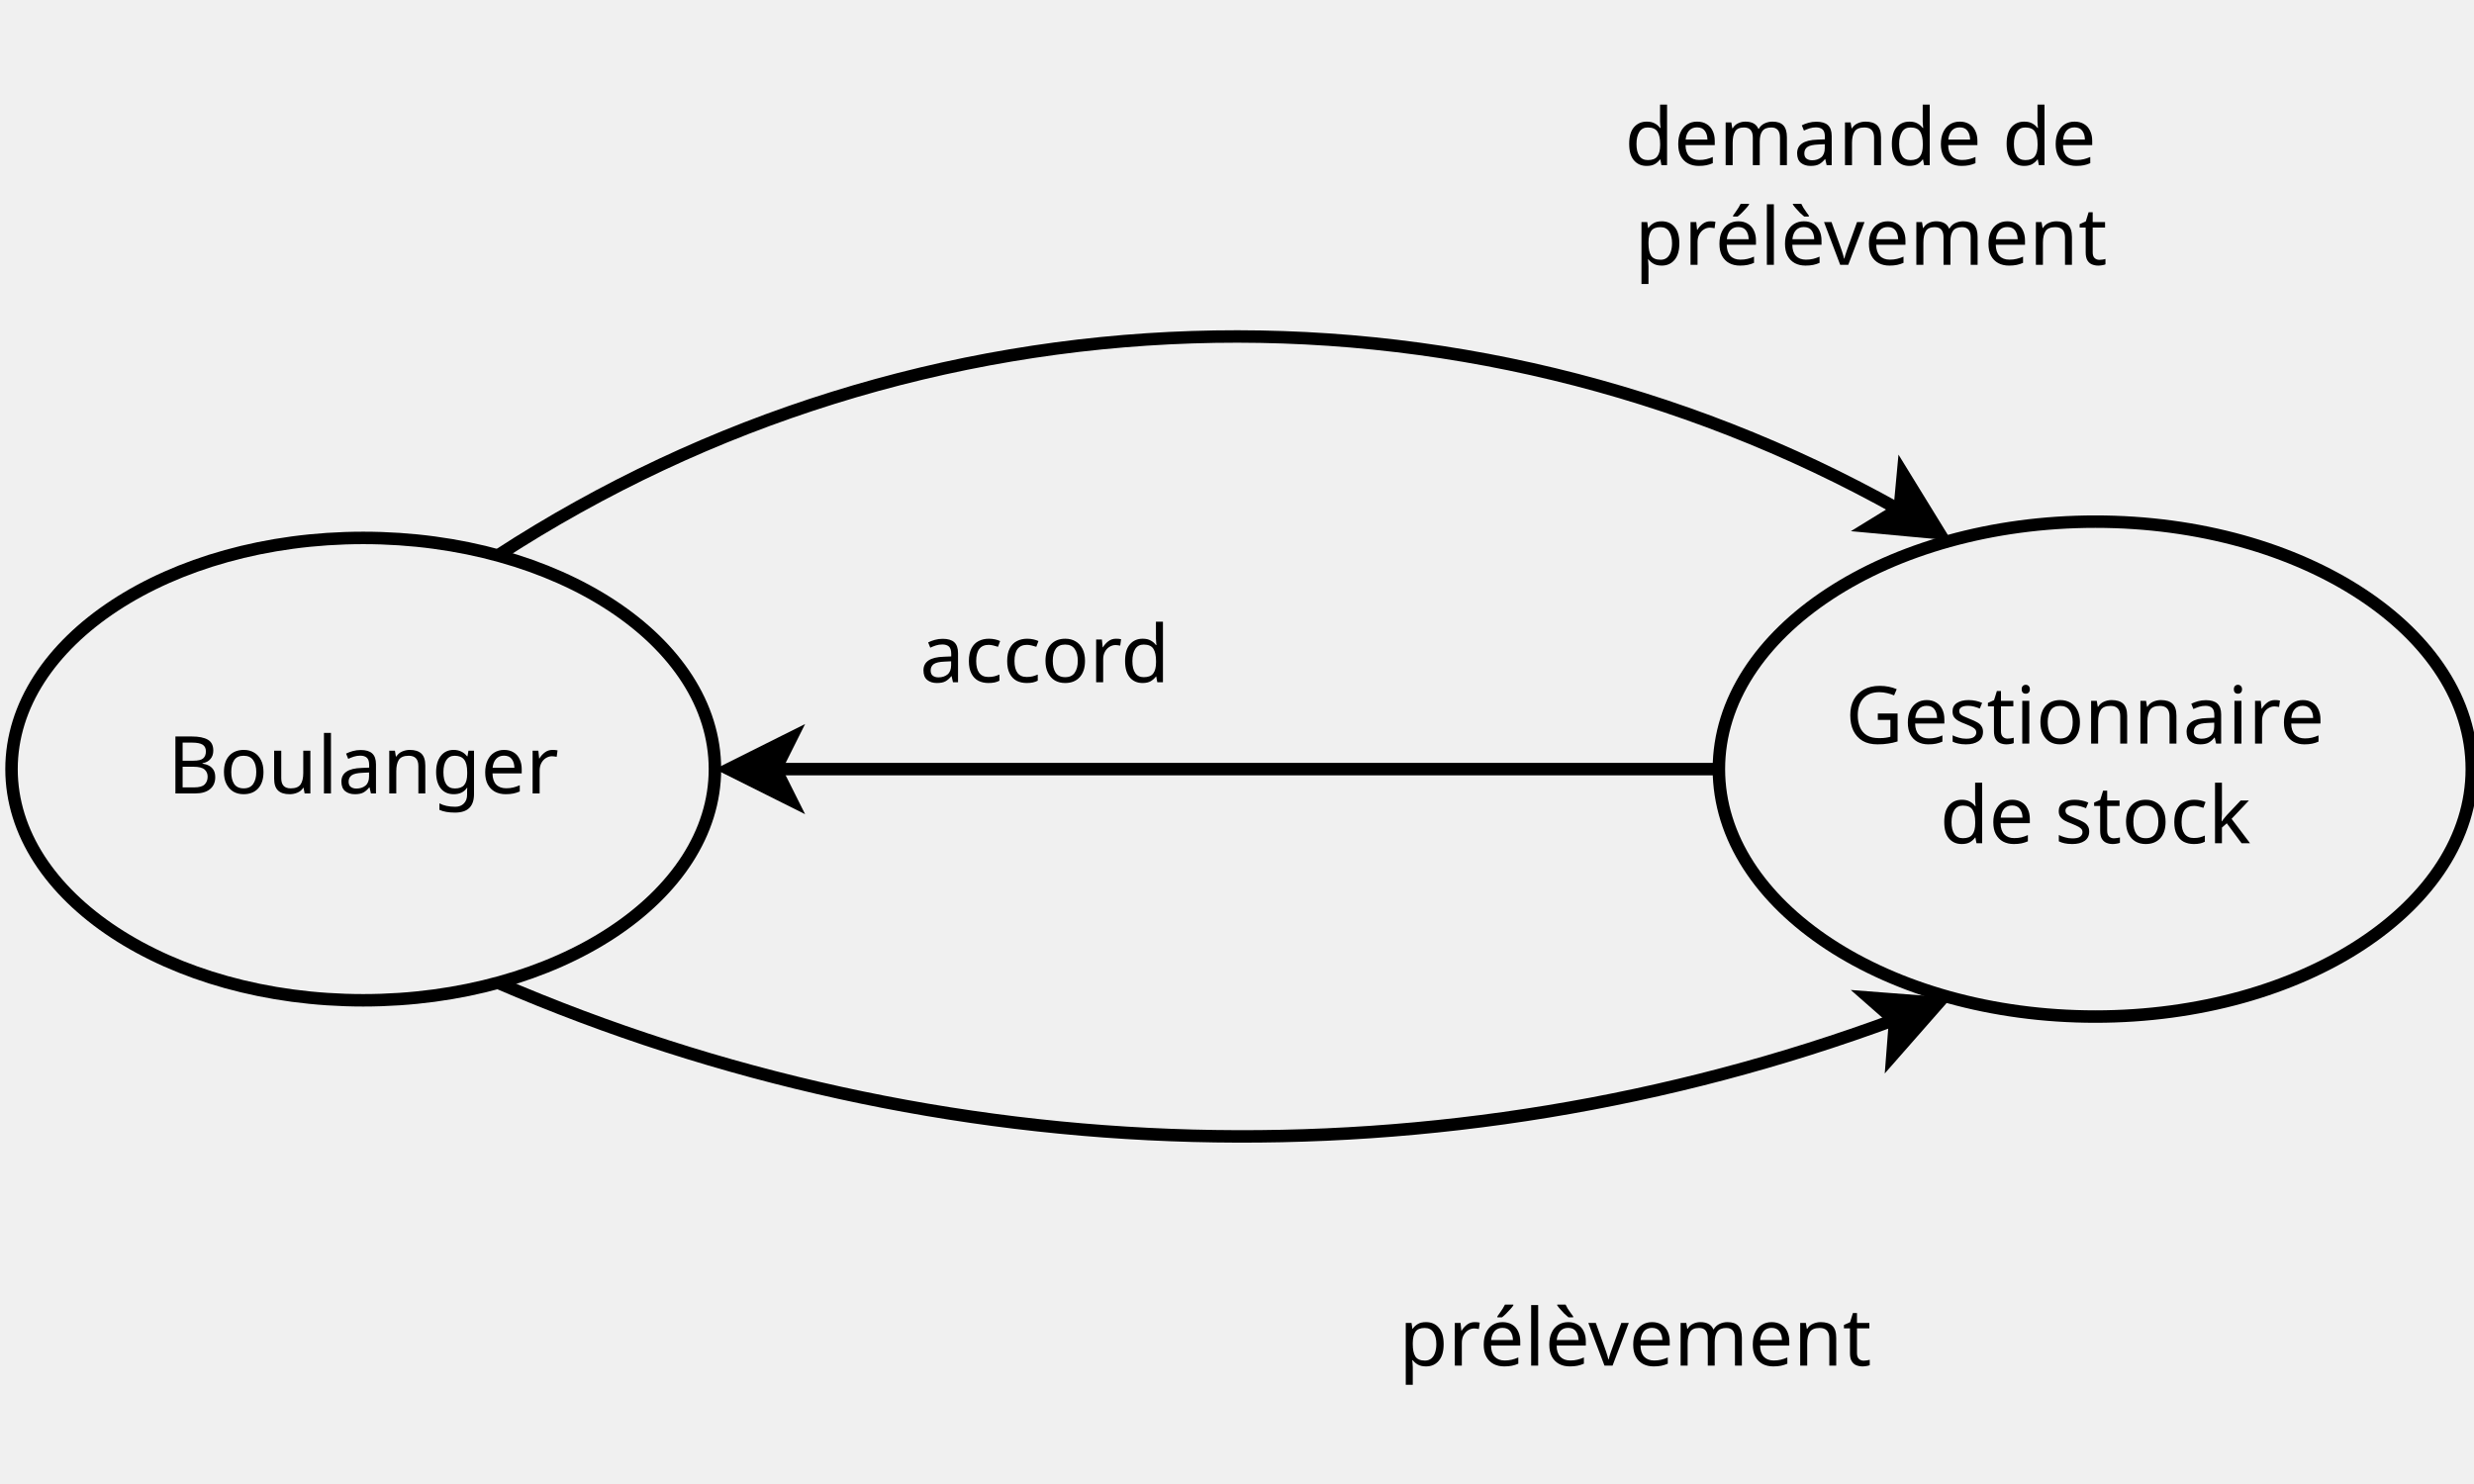
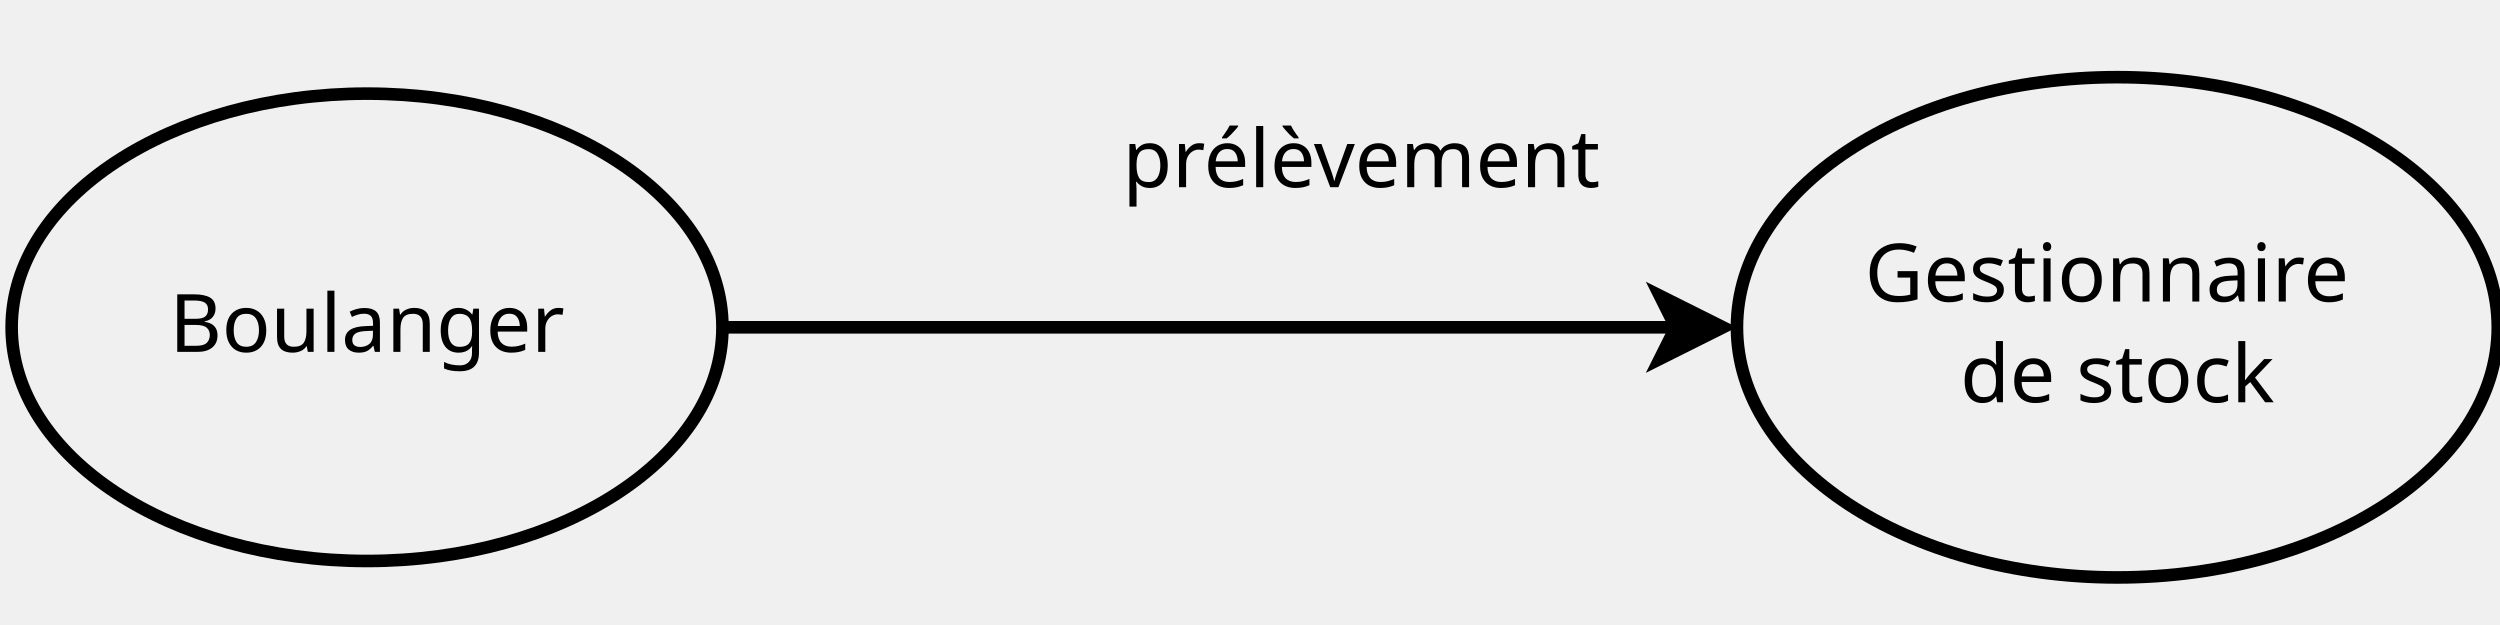
- <svg xmlns="http://www.w3.org/2000/svg" width="20cm" height="12cm" viewBox="-38 -170 397 230">
+ <svg xmlns="http://www.w3.org/2000/svg" width="20cm" height="5cm" viewBox="-38 -96 397 86">
  <g>
    <ellipse style="fill: none; fill-opacity:0; stroke-width: 2; stroke: #000000" cx="20.287" cy="-50.649" rx="56.437" ry="37.109" />
    <text font-size="12.8" style="fill: #000000;text-anchor:middle;font-family:sans-serif;font-style:normal;font-weight:normal" x="20.287" y="-46.749">
      <tspan x="20.287" y="-46.749">Boulanger</tspan>
    </text>
  </g>
  <g>
    <ellipse style="fill: none; fill-opacity:0; stroke-width: 2; stroke: #000000" cx="298.237" cy="-50.649" rx="60.408" ry="39.721" />
    <text font-size="12.8" style="fill: #000000;text-anchor:middle;font-family:sans-serif;font-style:normal;font-weight:normal" x="298.237" y="-54.749">
      <tspan x="298.237" y="-54.749">Gestionnaire</tspan>
      <tspan x="298.237" y="-38.749">de stock</tspan>
    </text>
  </g>
  <g>
-     <rect style="fill: none; fill-opacity:0; stroke-width: 2.35099e-37; stroke: #ffffff" x="161.475" y="22.2" width="125.85" height="38" />
-     <text font-size="12.8" style="fill: #000000;text-anchor:middle;font-family:sans-serif;font-style:normal;font-weight:normal" x="224.4" y="45.1">
-       <tspan x="224.4" y="45.1">prélèvement</tspan>
+     <rect style="fill: none; fill-opacity:0; stroke-width: 2.35099e-37; stroke: #ffffff" x="127.475" y="-95.8" width="101.4" height="38" />
+     <text font-size="12.8" style="fill: #000000;text-anchor:middle;font-family:sans-serif;font-style:normal;font-weight:normal" x="178.175" y="-72.9">
+       <tspan x="178.175" y="-72.9">prélèvement</tspan>
    </text>
  </g>
  <g>
-     <line style="fill: none; fill-opacity:0; stroke-width: 2; stroke: #000000" x1="86.459" y1="-50.649" x2="237.828" y2="-50.649" />
-     <polygon style="fill: #000000" points="78.959,-50.649 88.959,-55.649 86.459,-50.649 88.959,-45.649 " />
-     <polygon style="fill: none; fill-opacity:0; stroke-width: 2; stroke: #000000" points="78.959,-50.649 88.959,-55.649 86.459,-50.649 88.959,-45.649 " />
-   </g>
-   <g>
-     <path style="fill: none; fill-opacity:0; stroke-width: 2; stroke: #000000" d="M 266.743,-92.295 A 217.334,217.334 0 0 0 41.884,-84.933" />
-     <polygon style="fill: #000000" points="273.22,-88.526 262.087,-89.558 266.85,-92.486 267.366,-98.052 " />
-     <polygon style="fill: none; fill-opacity:0; stroke-width: 2; stroke: #000000" points="273.22,-88.526 262.087,-89.558 266.85,-92.486 267.366,-98.052 " />
-   </g>
-   <g>
-     <path style="fill: none; fill-opacity:0; stroke-width: 2; stroke: #000000" d="M 41.884,-16.365 A 301.705,301.705 0 0 0 266.047,-10.429" />
-     <polygon style="fill: #000000" points="273.048,-13.109 265.671,-4.708 266.101,-10.281 261.901,-13.97 " />
-     <polygon style="fill: none; fill-opacity:0; stroke-width: 2; stroke: #000000" points="273.048,-13.109 265.671,-4.708 266.101,-10.281 261.901,-13.97 " />
-   </g>
-   <g>
-     <rect style="fill: none; fill-opacity:0; stroke-width: 2.35099e-37; stroke: #ffffff" x="98.15" y="-86.495" width="63" height="36" />
-     <text font-size="12.8" style="fill: #000000;text-anchor:middle;font-family:sans-serif;font-style:normal;font-weight:normal" x="129.65" y="-64.595">
-       <tspan x="129.65" y="-64.595">accord</tspan>
-     </text>
-   </g>
-   <g>
-     <rect style="fill: none; fill-opacity:0; stroke-width: 2.35099e-37; stroke: #ffffff" x="199.3" y="-169.495" width="125.85" height="52" />
-     <text font-size="12.8" style="fill: #000000;text-anchor:middle;font-family:sans-serif;font-style:normal;font-weight:normal" x="262.225" y="-147.595">
-       <tspan x="262.225" y="-147.595">demande de</tspan>
-       <tspan x="262.225" y="-131.595">prélèvement</tspan>
-     </text>
+     <line style="fill: none; fill-opacity:0; stroke-width: 2; stroke: #000000" x1="76.723" y1="-50.649" x2="228.092" y2="-50.649" />
+     <polygon style="fill: #000000" points="235.592,-50.649 225.592,-45.649 228.092,-50.649 225.592,-55.649 " />
+     <polygon style="fill: none; fill-opacity:0; stroke-width: 2; stroke: #000000" points="235.592,-50.649 225.592,-45.649 228.092,-50.649 225.592,-55.649 " />
  </g>
</svg>
